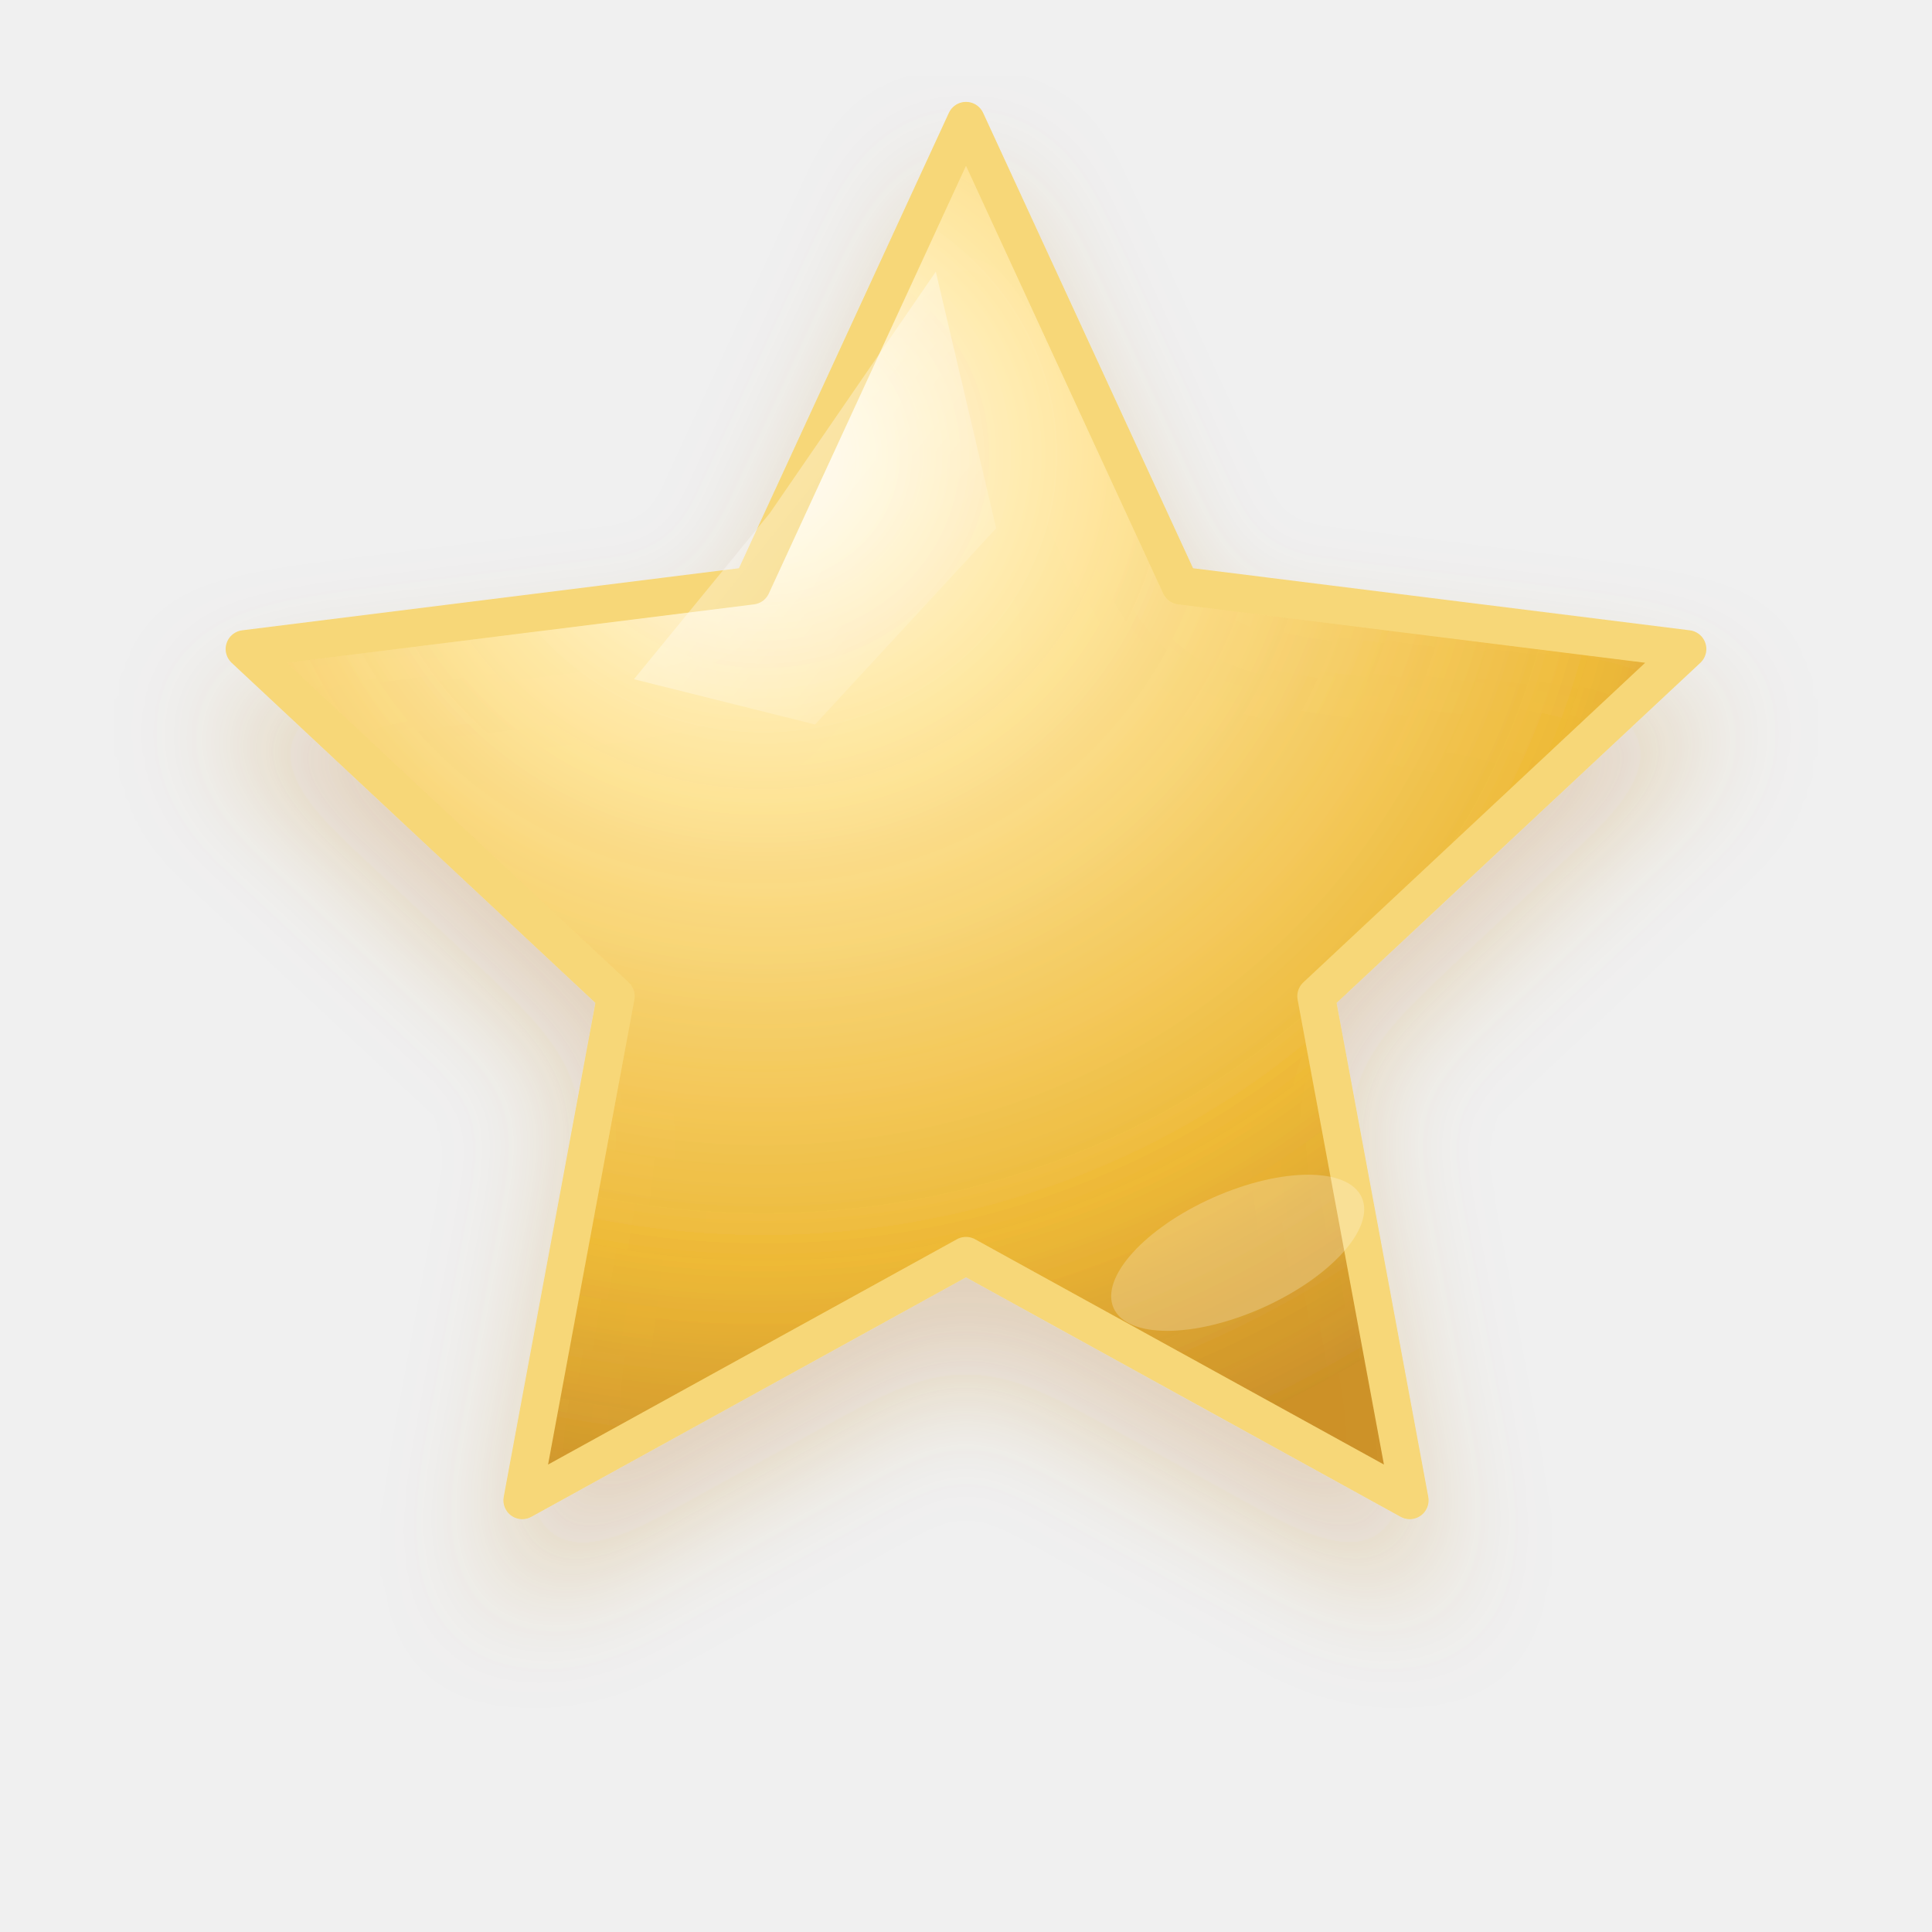
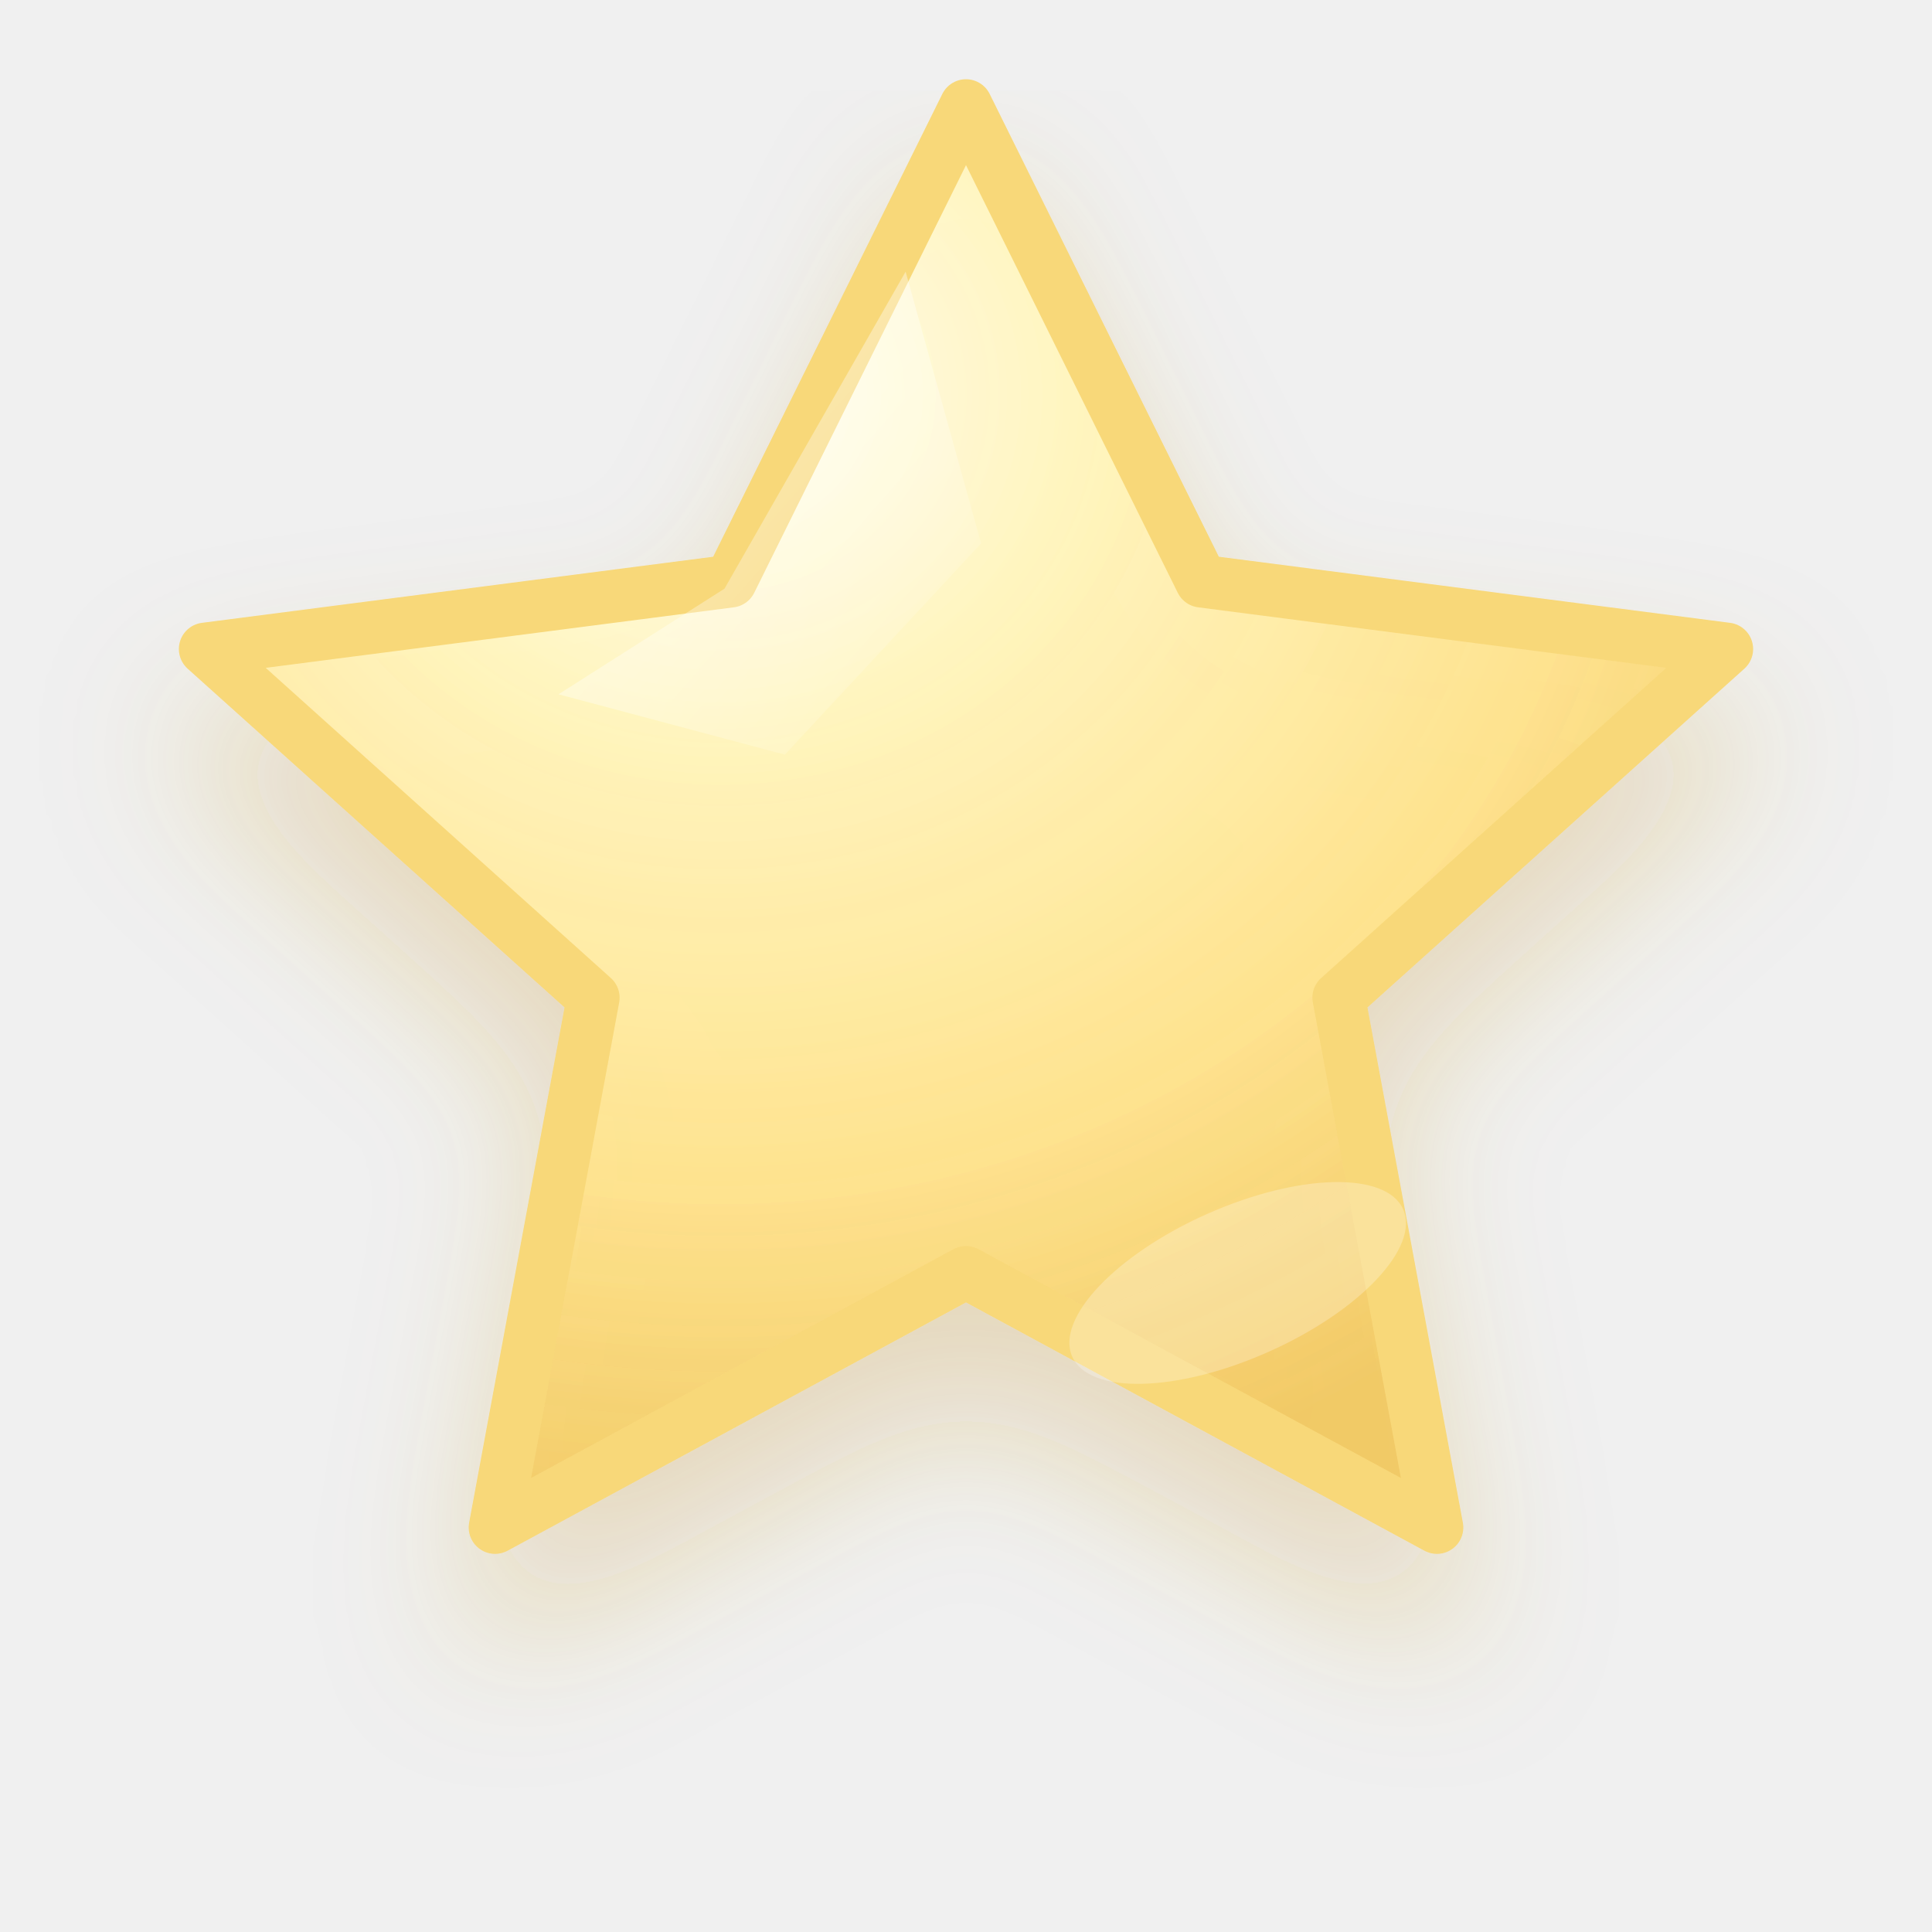
<svg xmlns="http://www.w3.org/2000/svg" viewBox="0 0 128 128">
  <defs>
-     <radialGradient id="starFill" cx="36%" cy="24%" r="78%">
-       <stop offset="0" stop-color="#fffdf2" stop-opacity=".98" />
-       <stop offset=".3" stop-color="#ffe59a" stop-opacity=".96" />
-       <stop offset=".75" stop-color="#efb82f" stop-opacity=".92" />
-       <stop offset="1" stop-color="#c98a18" stop-opacity=".9" />
+     <radialGradient id="starFill" cx="34%" cy="20%" r="82%">
+       <stop offset="0" stop-color="#fffef0" stop-opacity=".99" />
+       <stop offset=".28" stop-color="#fff5bf" stop-opacity=".98" />
+       <stop offset=".7" stop-color="#ffe28a" stop-opacity=".95" />
+       <stop offset="1" stop-color="#f2c85d" stop-opacity=".92" />
    </radialGradient>
    <linearGradient id="starShine" x1="0" y1="0" x2="1" y2="1">
      <stop stop-color="#fff" stop-opacity=".86" />
      <stop offset="1" stop-color="#fff" stop-opacity="0" />
    </linearGradient>
    <filter id="starShadow" x="-25%" y="-25%" width="150%" height="160%">
-       <feDropShadow dx="0" dy="5" stdDeviation="4" flood-color="#b77716" flood-opacity=".28" />
+       <feDropShadow dx="0" dy="6" stdDeviation="5" flood-color="#c79528" flood-opacity=".26" />
    </filter>
  </defs>
-   <path filter="url(#starShadow)" d="m64 8 14.2 30.8 33.6 4.2-24.6 23 6.2 33.4L64 83.2 34.6 99.4l6.2-33.4-24.6-23 33.6-4.2Z" fill="url(#starFill)" stroke="#f7d778" stroke-width="2.5" stroke-linejoin="round" />
-   <path d="m51 34 11-16 4 17-12 13-12-3Z" fill="url(#starShine)" opacity=".7" />
-   <ellipse cx="82" cy="83" rx="9" ry="4" fill="#fff" opacity=".22" transform="rotate(-24 82 83)" />
+   <path filter="url(#starShadow)" d="M64 7 79.6 38.5 114.4 43 88.7 66.1l6.5 35.1L64 84.3 32.8 101.2l6.5-35.1L13.6 43l34.8-4.5Z" fill="url(#starFill)" stroke="#f8d879" stroke-width="3.5" stroke-linejoin="round" />
+   <path d="M48 39 60 18l5 18-13 14-15-4Z" fill="url(#starShine)" opacity=".76" />
+   <ellipse cx="82" cy="85" rx="12" ry="5" fill="#fff" opacity=".25" transform="rotate(-24 82 85)" />
</svg>
